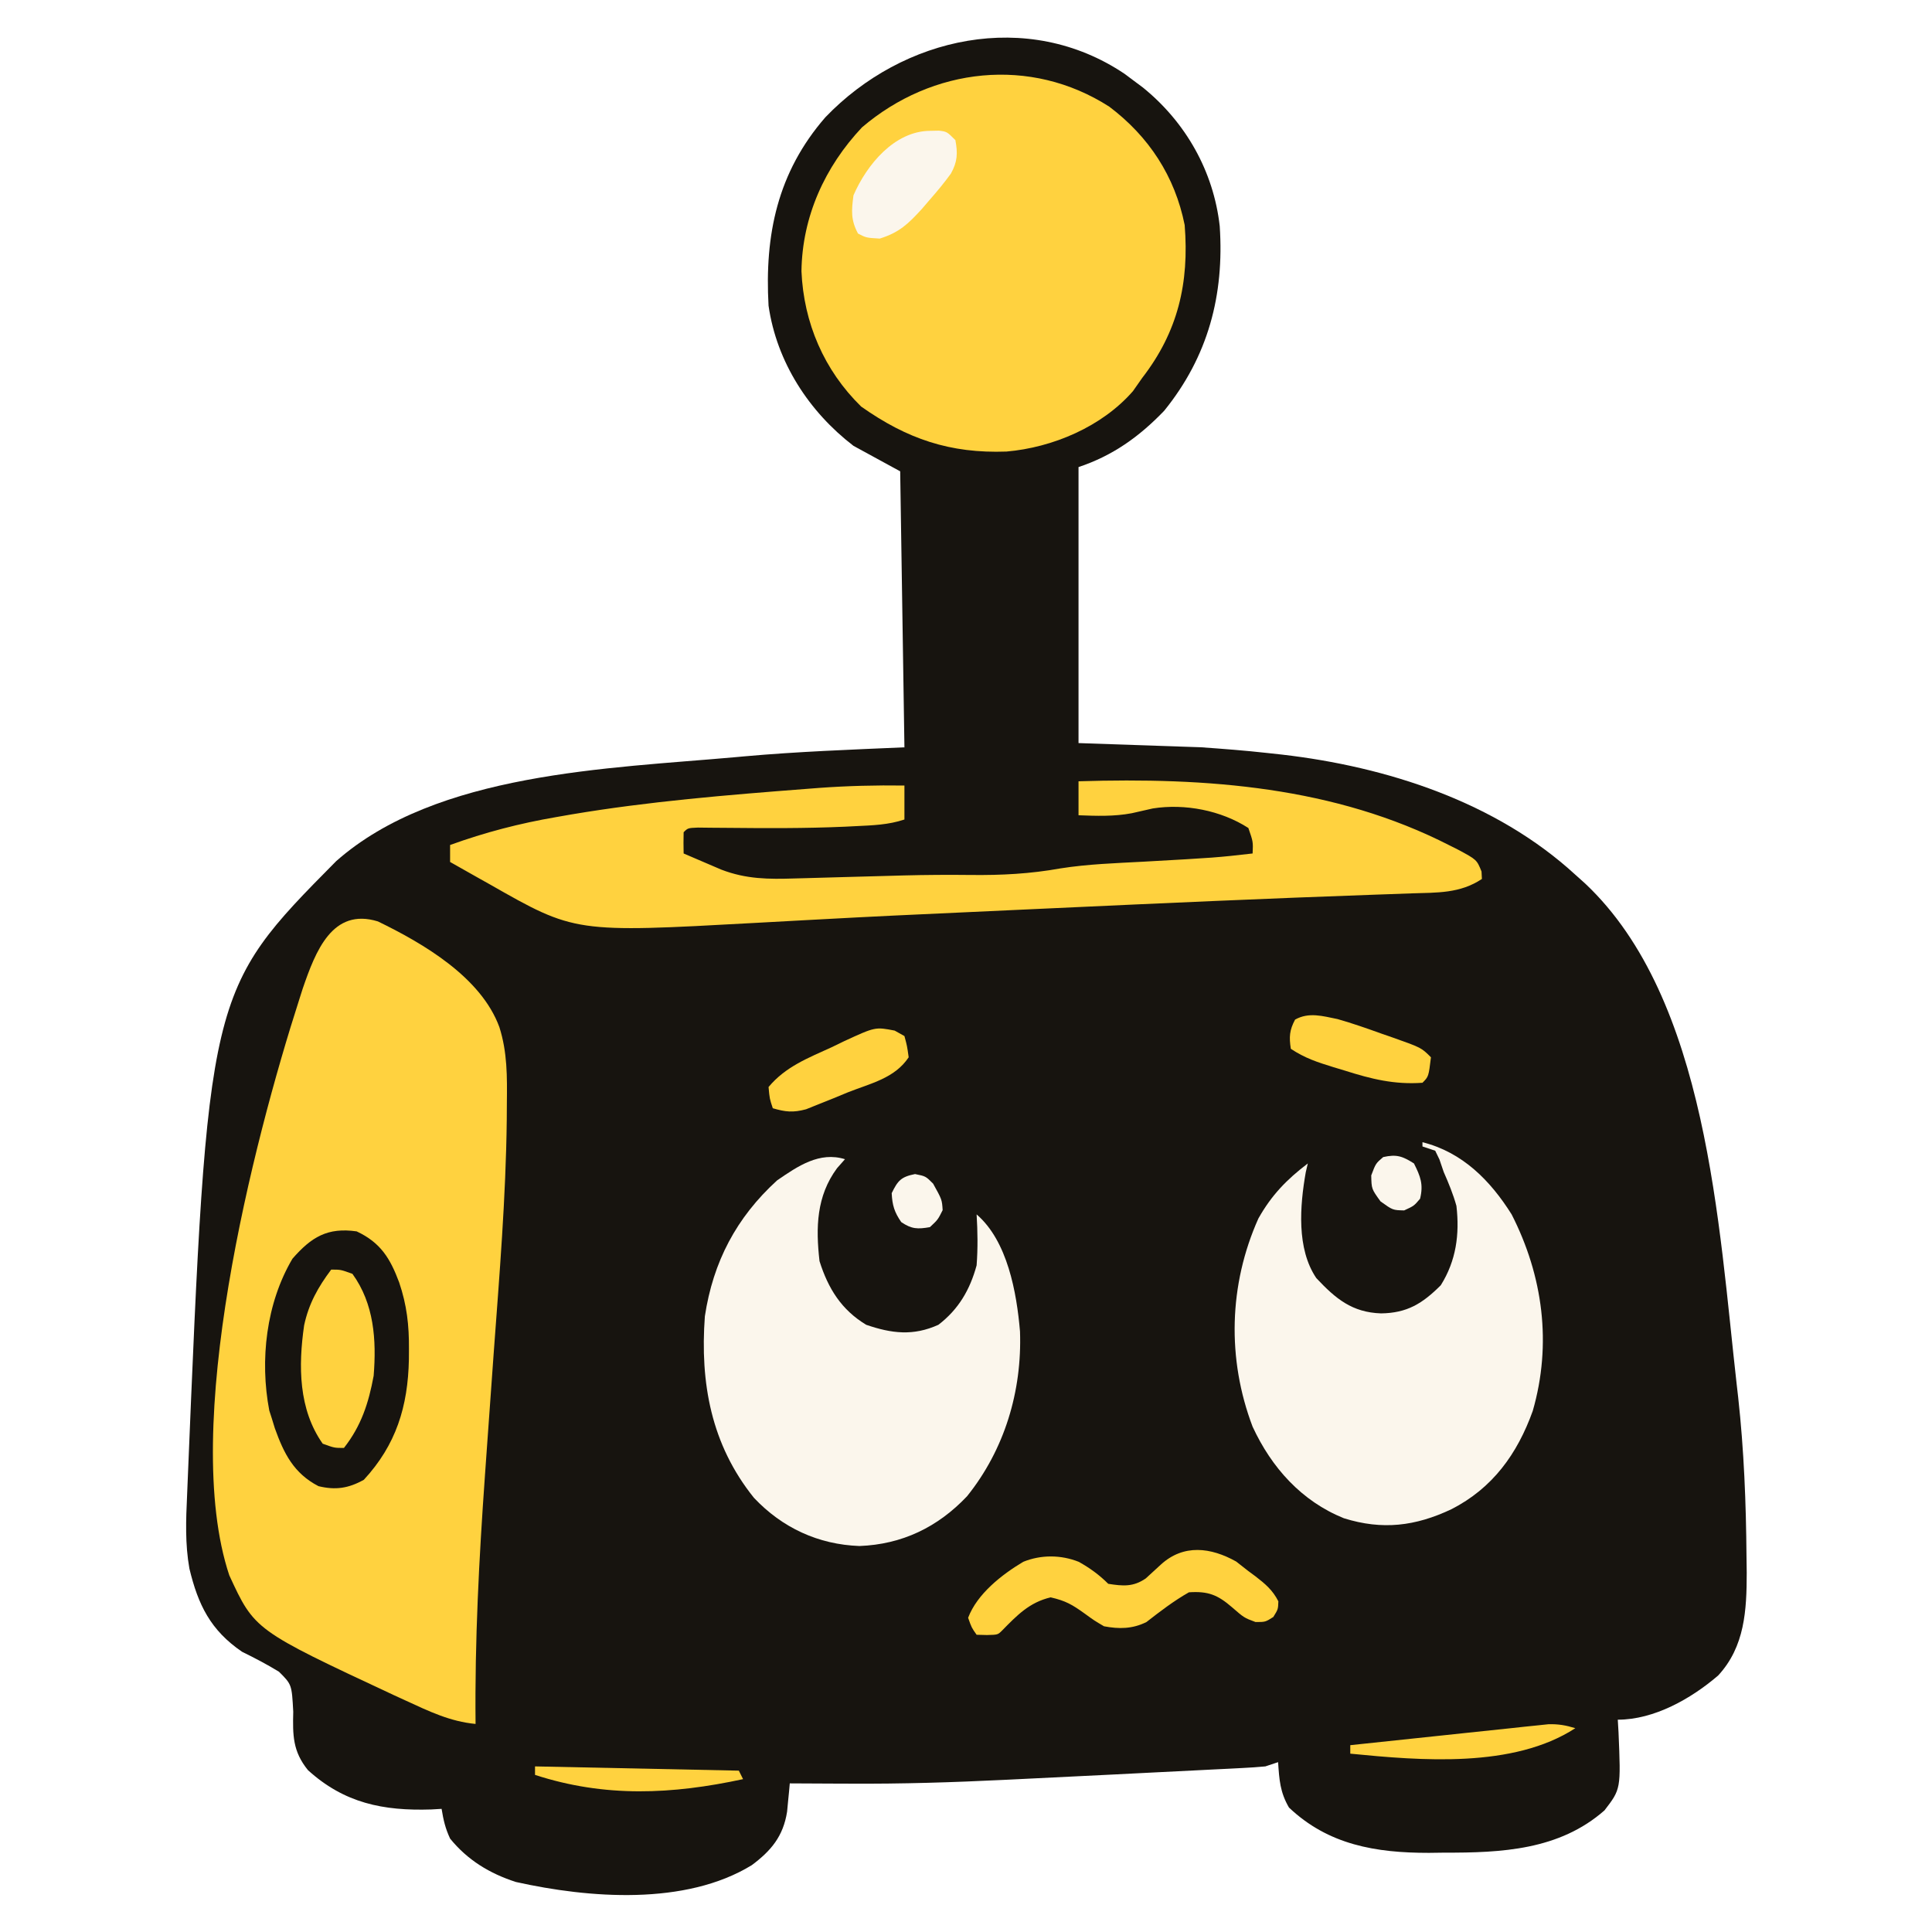
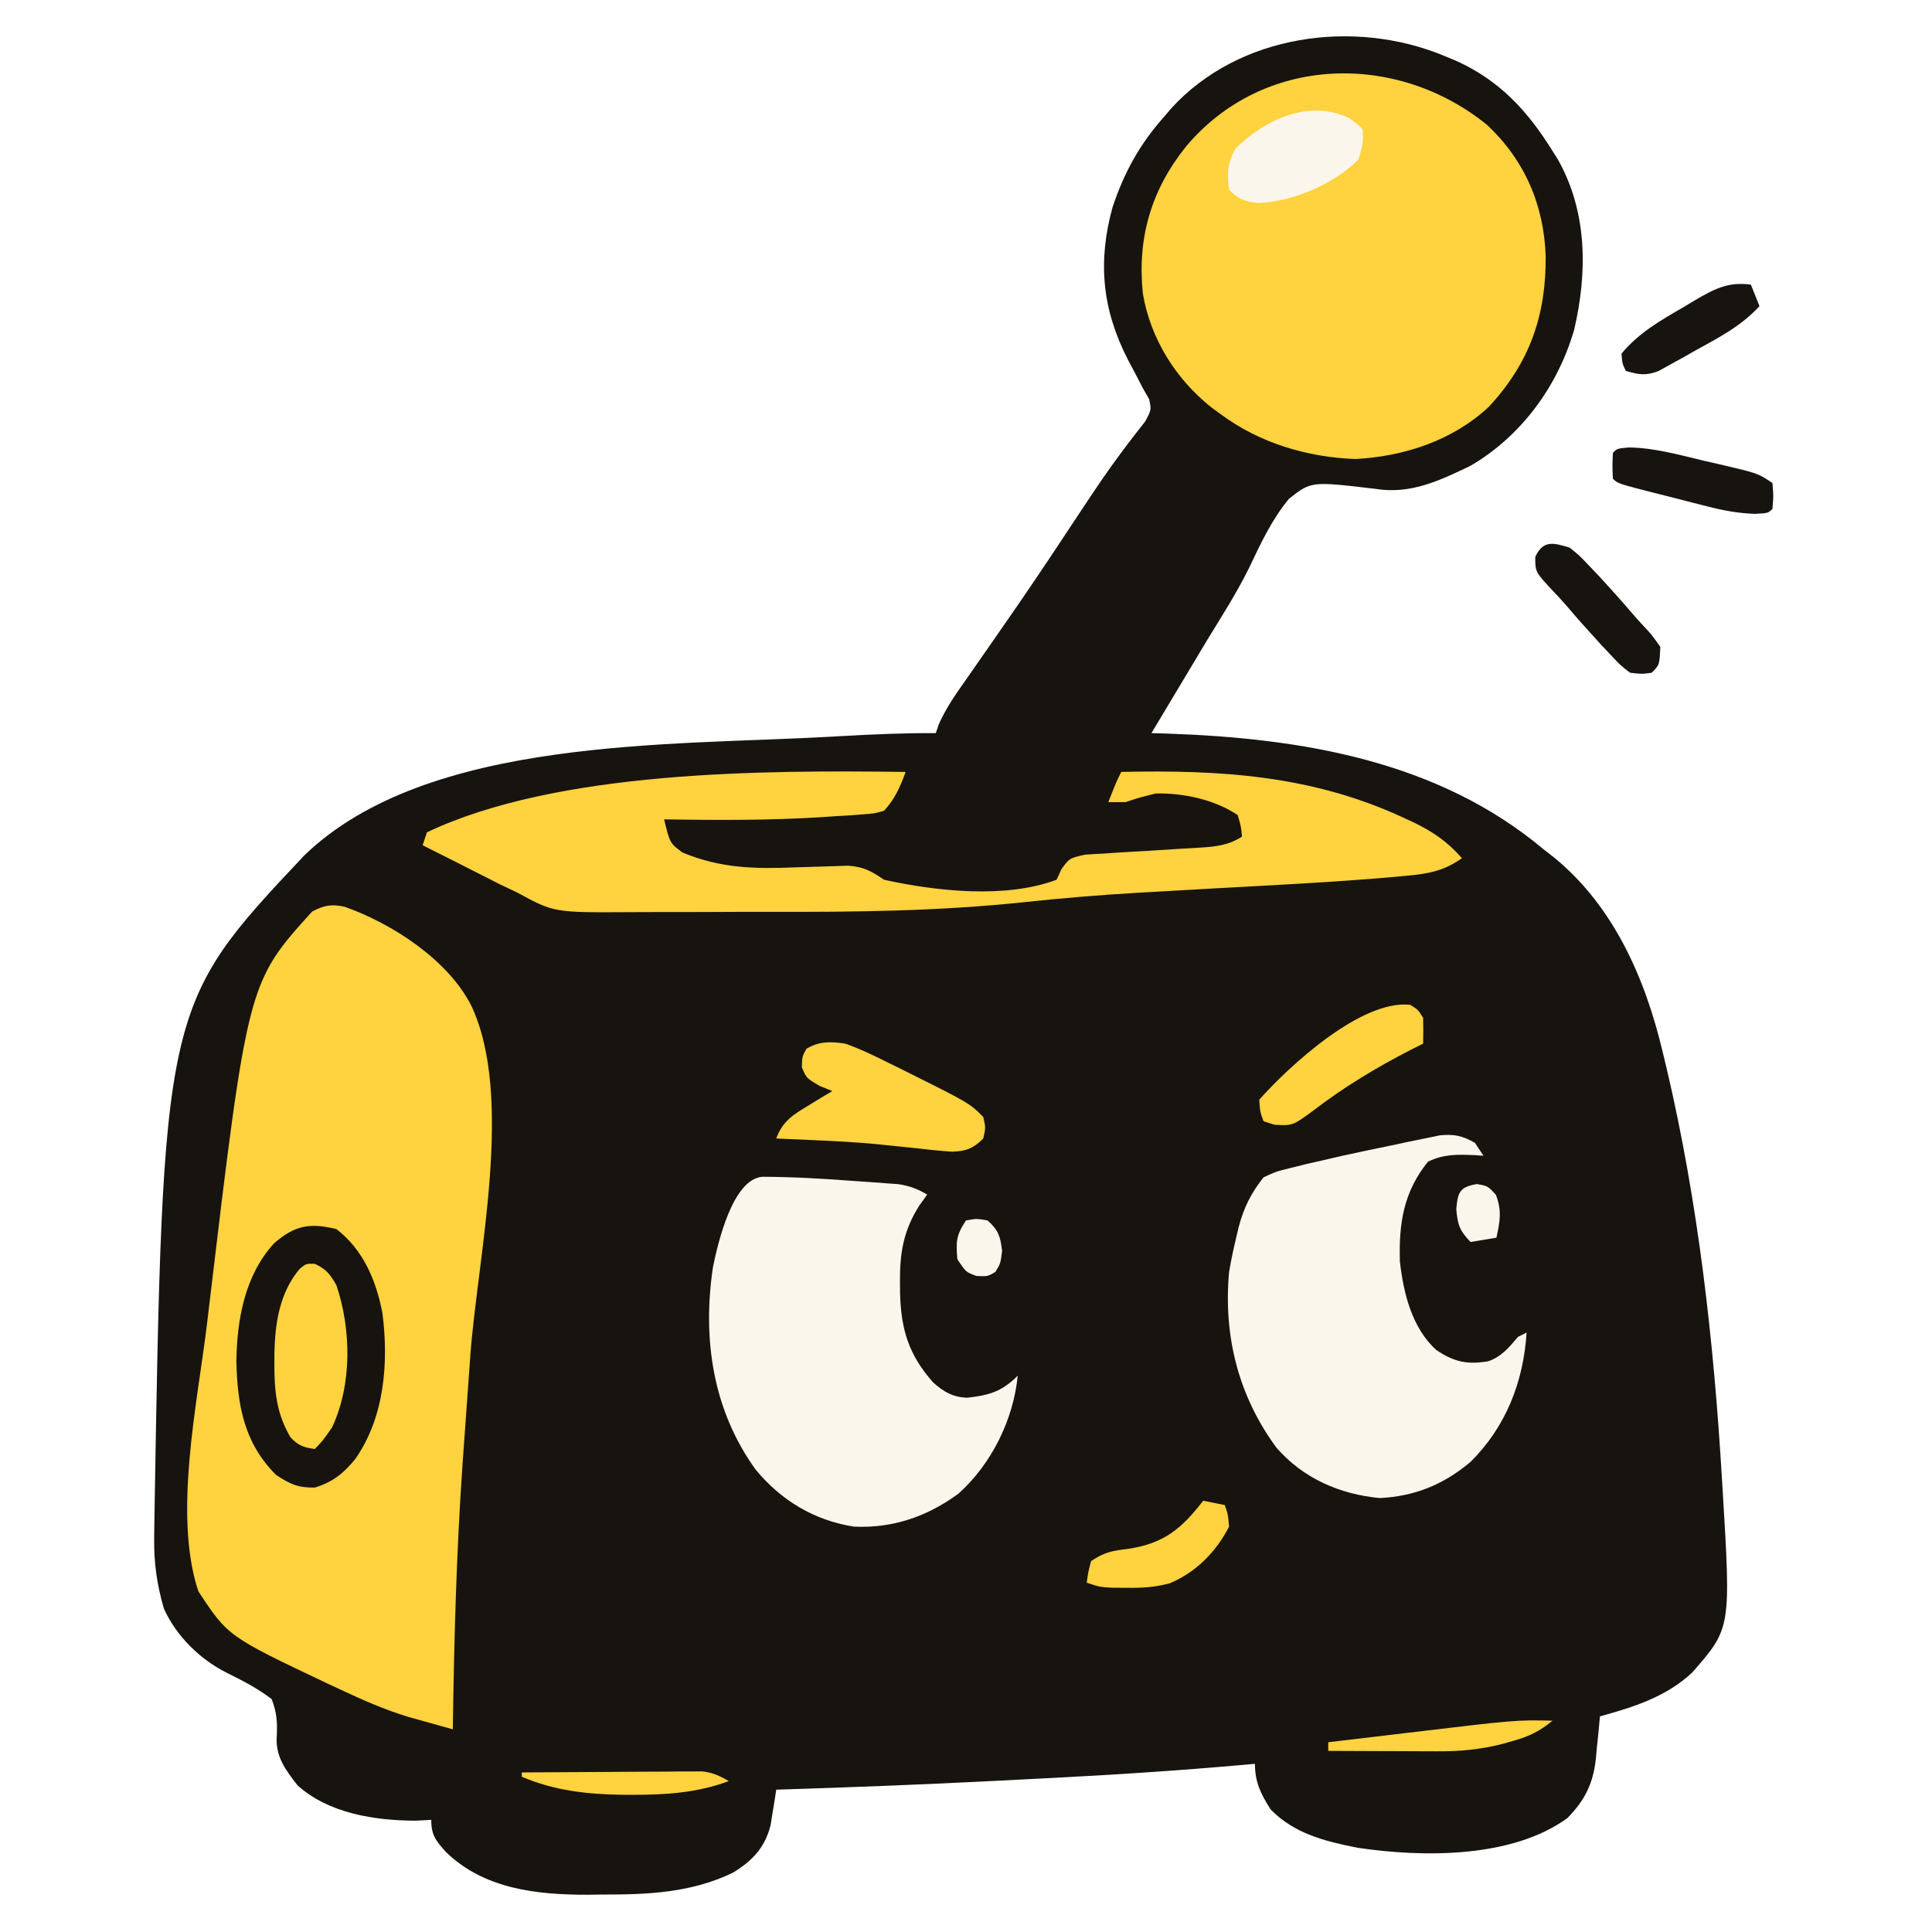
- <svg xmlns="http://www.w3.org/2000/svg" viewBox="102 -2 455 455">
-   <path d="M0 0 C0.715 0.535 1.431 1.07 2.168 1.621 C2.873 2.146 3.578 2.67 4.305 3.211 C14.397 11.381 20.961 22.922 22.422 35.877 C23.511 52.108 19.699 66.592 9.324 79.379 C3.442 85.496 -2.794 89.942 -10.832 92.621 C-10.832 114.071 -10.832 135.521 -10.832 157.621 C-1.262 157.951 8.308 158.281 18.168 158.621 C23.287 158.987 28.329 159.367 33.418 159.934 C34.017 159.999 34.017 159.999 37.049 160.329 C61.786 163.187 87.486 171.465 106.168 188.621 C106.945 189.318 107.723 190.016 108.523 190.734 C137.335 217.905 139.925 271.375 144.168 308.621 C144.287 309.656 144.405 310.691 144.527 311.757 C145.892 324.175 146.378 336.574 146.48 349.059 C146.498 350.369 146.516 351.679 146.534 353.029 C146.527 361.84 146.095 370.414 139.805 377.215 C133.442 382.681 124.736 387.621 116.168 387.621 C116.226 388.611 116.284 389.601 116.344 390.621 C116.904 403.951 116.904 403.951 113.039 408.977 C102.38 418.345 88.759 418.97 75.293 418.934 C74.103 418.95 72.913 418.966 71.688 418.982 C59.196 418.989 48.011 417.113 38.73 408.309 C36.619 404.677 36.451 401.797 36.168 397.621 C35.178 397.951 34.188 398.281 33.168 398.621 C31.405 398.788 29.637 398.905 27.868 398.994 C26.781 399.051 25.695 399.108 24.575 399.166 C23.394 399.223 22.213 399.281 20.996 399.34 C19.768 399.403 18.539 399.465 17.273 399.53 C13.988 399.697 10.702 399.861 7.416 400.022 C4.164 400.183 0.912 400.35 -2.34 400.516 C-9.837 400.896 -17.334 401.26 -24.832 401.621 C-25.376 401.648 -25.376 401.648 -28.127 401.783 C-40.351 402.379 -52.531 402.763 -64.77 402.684 C-66.158 402.679 -67.547 402.674 -68.936 402.67 C-72.234 402.658 -75.533 402.642 -78.832 402.621 C-78.887 403.228 -78.942 403.835 -78.998 404.46 C-79.038 404.861 -79.038 404.861 -79.238 406.891 C-79.276 407.287 -79.276 407.287 -79.467 409.292 C-80.375 415.082 -83.234 418.484 -87.77 421.871 C-103.395 431.461 -126.113 429.673 -143.344 425.84 C-149.507 423.846 -154.718 420.693 -158.832 415.621 C-159.958 413.199 -160.397 411.286 -160.832 408.621 C-161.631 408.668 -162.43 408.714 -163.254 408.762 C-174.59 409.134 -183.765 407.269 -192.309 399.5 C-195.896 395.076 -195.909 391.284 -195.77 385.746 C-196.118 379.334 -196.118 379.334 -199.129 376.328 C-201.968 374.59 -204.846 373.089 -207.832 371.621 C-215.256 366.551 -218.183 360.552 -220.228 352.027 C-221.255 346.236 -221.044 340.601 -220.77 334.746 C-220.743 334.091 -220.716 333.436 -220.689 332.761 C-215.879 215.972 -215.879 215.972 -185.668 185.434 C-161.981 164.52 -121.507 163.624 -91.582 160.934 C-91.247 160.903 -91.247 160.903 -89.553 160.749 C-76.983 159.624 -64.459 159.17 -51.832 158.621 C-52.162 137.171 -52.492 115.721 -52.832 93.621 C-56.462 91.641 -60.092 89.661 -63.832 87.621 C-74.308 79.574 -81.907 67.919 -83.832 54.621 C-84.772 37.957 -81.749 23.232 -70.457 10.246 C-52.202 -8.801 -22.826 -15.332 0 0 Z " fill="#17140F" transform="translate(366.832,15.37891)" />
-   <path d="M0 0 C10.708 5.196 24.293 13.139 28.606 24.893 C30.494 30.831 30.444 36.596 30.371 42.781 C30.363 44.067 30.355 45.352 30.346 46.676 C30.139 65.005 28.62 83.298 27.277 101.571 C26.709 109.33 26.16 117.09 25.609 124.849 C25.477 126.712 25.345 128.575 25.212 130.438 C23.822 149.973 22.796 169.41 23 189 C17.03 188.436 12.066 186.041 6.688 183.562 C5.719 183.118 4.75 182.674 3.751 182.216 C-29.05 166.892 -29.05 166.892 -35 154 C-46.612 119.164 -29.341 51.988 -18.5 18.312 C-18.24 17.493 -17.98 16.674 -17.711 15.83 C-14.685 7.028 -10.737 -3.305 0 0 Z " fill="#FFD23F" transform="translate(191,215)" />
-   <path d="M0 0 C9.317 7.025 15.46 16.403 17.75 27.875 C18.837 41.539 16.17 52.995 7.75 63.875 C7.028 64.906 6.306 65.938 5.562 67 C-1.748 75.381 -13.339 80.276 -24.215 81.219 C-37.502 81.704 -47.633 78.252 -58.438 70.625 C-67.181 62.076 -71.978 50.907 -72.5 38.75 C-72.326 25.866 -66.988 14.164 -58.25 4.875 C-41.673 -9.278 -18.558 -11.912 0 0 Z " fill="#FFD23F" transform="translate(363.25,23.125)" />
-   <path d="M0 0 C-0.619 0.701 -1.238 1.402 -1.875 2.125 C-6.736 8.701 -6.899 16.105 -6 24 C-3.959 30.481 -0.831 35.48 5 39 C11.006 41.058 16.067 41.676 22 39 C26.763 35.344 29.438 30.737 31 25 C31.305 20.973 31.245 17.029 31 13 C38.282 19.263 40.44 31.409 41.219 40.574 C41.711 54.637 37.593 68.363 28.75 79.375 C21.835 86.686 13.421 90.72 3.414 91.098 C-6.282 90.75 -14.781 86.807 -21.438 79.75 C-31.523 67.216 -34.15 52.718 -33 37 C-31.063 24.179 -25.595 13.757 -16 5 C-11.091 1.624 -6.005 -1.864 0 0 Z " fill="#FBF6EC" transform="translate(301,271)" />
-   <path d="M0 0 C30.172 -0.938 60.324 1.24 87.438 15.125 C88.083 15.449 88.728 15.774 89.394 16.108 C93.784 18.468 93.784 18.468 94.91 21.242 C94.94 21.822 94.969 22.402 95 23 C89.841 26.439 84.466 26.202 78.414 26.395 C76.558 26.462 74.702 26.529 72.846 26.596 C71.841 26.631 70.836 26.665 69.8 26.701 C44.702 27.58 19.615 28.713 -5.471 29.869 C-8.266 29.998 -11.06 30.126 -13.854 30.254 C-46.084 31.728 -46.084 31.728 -61.571 32.557 C-62.429 32.603 -63.286 32.649 -64.17 32.696 C-68.207 32.913 -72.245 33.132 -76.283 33.358 C-118.621 35.687 -118.621 35.687 -138.688 24.25 C-139.592 23.743 -140.496 23.237 -141.428 22.715 C-143.623 21.484 -145.813 20.246 -148 19 C-148 17.68 -148 16.36 -148 15 C-139.774 12.025 -131.678 9.92 -123.062 8.438 C-121.857 8.227 -120.651 8.016 -119.408 7.8 C-101.185 4.732 -82.787 3.233 -64.375 1.812 C-63.291 1.728 -62.208 1.644 -61.092 1.558 C-54.382 1.074 -47.726 0.903 -41 1 C-41 3.64 -41 6.28 -41 9 C-44.797 10.266 -48.473 10.372 -52.438 10.562 C-53.292 10.606 -54.146 10.649 -55.027 10.693 C-64.338 11.107 -73.65 11.054 -82.969 10.963 C-84.127 10.955 -85.286 10.946 -86.48 10.938 C-87.521 10.926 -88.561 10.914 -89.634 10.902 C-92 11 -92 11 -93 12 C-93.041 13.666 -93.043 15.334 -93 17 C-91.107 17.818 -89.21 18.629 -87.312 19.438 C-86.257 19.89 -85.201 20.342 -84.113 20.809 C-78.21 23.068 -73.004 23.076 -66.773 22.879 C-66.322 22.867 -66.322 22.867 -64.039 22.807 C-61.151 22.731 -58.263 22.647 -55.375 22.562 C-51.612 22.456 -47.849 22.354 -44.086 22.254 C-43.621 22.241 -43.621 22.241 -41.267 22.175 C-35.952 22.037 -30.652 22.002 -25.336 22.063 C-18.117 22.143 -11.372 21.794 -4.24 20.512 C2.183 19.497 8.7 19.286 15.188 18.938 C32.472 17.971 32.472 17.971 41 17 C41.125 14.25 41.125 14.25 40 11 C33.573 6.849 25.027 5.207 17.5 6.395 C15.843 6.754 14.189 7.129 12.539 7.52 C8.369 8.309 4.226 8.162 0 8 C0 5.36 0 2.72 0 0 Z " fill="#FFD23F" transform="translate(356,182)" />
-   <path d="M0 0 C9.391 2.348 15.97 8.989 21 17 C28.392 31.491 30.523 47.499 25.973 63.289 C22.329 73.443 16.498 81.489 6.812 86.438 C-1.671 90.434 -9.41 91.399 -18.5 88.562 C-28.476 84.541 -35.536 76.637 -40 67 C-46.062 51.057 -45.616 33.542 -38.645 17.973 C-35.574 12.499 -31.98 8.785 -27 5 C-27.08 5.342 -27.08 5.342 -27.484 7.074 C-28.869 14.934 -29.689 25.09 -25 32 C-20.455 36.848 -16.576 40.086 -9.75 40.312 C-3.643 40.233 -0.024 38.024 4.312 33.688 C7.943 27.906 8.771 21.688 8 15 C7.226 12.217 6.162 9.64 5 7 C4.835 6.515 4.835 6.515 4 4.062 C3.835 3.722 3.835 3.722 3 2 C2.01 1.67 1.02 1.34 0 1 C0 0.67 0 0.34 0 0 Z " fill="#FBF6EC" transform="translate(437,267)" />
-   <path d="M0 0 C5.658 2.663 7.885 6.358 10 12 C11.827 17.388 12.354 22.126 12.312 27.75 C12.31 28.146 12.31 28.146 12.298 30.148 C12.077 41.232 9.289 50.282 1.688 58.5 C-1.949 60.53 -5.001 60.973 -9 60 C-14.805 56.992 -17.137 52.331 -19.273 46.367 C-19.513 45.586 -19.753 44.805 -20 44 C-20.192 43.403 -20.384 42.806 -20.582 42.191 C-22.847 30.316 -21.316 16.894 -15.125 6.438 C-10.666 1.323 -6.87 -0.981 0 0 Z " fill="#17140F" transform="translate(186,288)" />
-   <path d="M0 0 C0.949 0.743 1.897 1.485 2.875 2.25 C3.15 2.454 3.15 2.454 4.543 3.484 C6.835 5.249 8.633 6.765 9.938 9.375 C9.875 11.25 9.875 11.25 8.75 13.062 C6.875 14.25 6.875 14.25 4.562 14.25 C1.875 13.25 1.875 13.25 -1 10.75 C-4.34 7.868 -6.58 6.947 -11.125 7.25 C-14.706 9.285 -17.881 11.724 -21.125 14.25 C-24.406 15.891 -27.593 15.921 -31.125 15.25 C-33.406 13.91 -33.406 13.91 -35.688 12.25 C-38.592 10.166 -40.126 9.25 -43.688 8.438 C-48.702 9.623 -51.577 12.641 -55.125 16.25 C-56.125 17.25 -56.125 17.25 -58.688 17.312 C-59.492 17.292 -60.296 17.271 -61.125 17.25 C-62.312 15.562 -62.312 15.562 -63.125 13.25 C-60.994 7.617 -55.22 3.096 -50.141 0.066 C-45.949 -1.632 -41.252 -1.601 -37.055 0.078 C-34.44 1.544 -32.245 3.13 -30.125 5.25 C-26.686 5.789 -24.235 6.018 -21.285 3.977 C-20.091 2.905 -18.909 1.82 -17.738 0.723 C-12.377 -4.171 -5.95 -3.332 0 0 Z " fill="#FFD23F" transform="translate(393.125,365.75)" />
-   <path d="M0 0 C2.25 0 2.25 0 5 1 C10.11 8.043 10.676 16.582 10 25 C8.807 31.467 7.07 36.808 3 42 C0.75 42 0.75 42 -2 41 C-7.712 32.909 -7.757 22.679 -6.375 13.125 C-5.292 8.047 -3.098 4.127 0 0 Z " fill="#FFD23F" transform="translate(180,297)" />
-   <path d="M0 0 C0.351 -0.007 0.351 -0.007 2.125 -0.043 C4 0.188 4 0.188 6 2.188 C6.585 5.26 6.487 7.322 4.938 10.078 C3.388 12.217 1.742 14.202 0 16.188 C-0.638 16.931 -1.276 17.675 -1.934 18.441 C-5.147 21.943 -7.206 23.94 -11.812 25.375 C-15 25.188 -15 25.188 -16.938 24.188 C-18.655 20.954 -18.475 18.809 -18 15.188 C-14.859 7.956 -8.358 0.077 0 0 Z " fill="#FBF6EC" transform="translate(321,28.8125)" />
-   <path d="M0 0 C0.38 0.213 0.38 0.213 2.305 1.289 C2.93 3.602 2.93 3.602 3.305 6.289 C0.002 11.244 -5.602 12.4 -11.008 14.539 C-12.149 15.011 -13.291 15.483 -14.467 15.969 C-15.57 16.41 -16.672 16.85 -17.809 17.305 C-18.817 17.71 -19.825 18.115 -20.865 18.532 C-23.928 19.351 -25.684 19.17 -28.695 18.289 C-29.445 16.039 -29.445 16.039 -29.695 13.289 C-25.69 8.484 -20.391 6.463 -14.82 3.914 C-14.33 3.676 -14.33 3.676 -11.848 2.473 C-4.566 -0.878 -4.566 -0.878 0 0 Z " fill="#FFD23F" transform="translate(312.6953,240.7109)" />
-   <path d="M0 0 C3.513 1.001 6.939 2.199 10.375 3.438 C11.276 3.75 12.177 4.063 13.105 4.385 C19.736 6.736 19.736 6.736 22 9 C21.444 13.556 21.444 13.556 20 15 C13.374 15.469 7.976 14.12 1.688 12.125 C0.795 11.856 -0.098 11.586 -1.018 11.309 C-4.766 10.152 -7.709 9.194 -11 7 C-11.429 4.211 -11.332 2.623 -10 0.125 C-6.763 -1.696 -3.497 -0.705 0 0 Z " fill="#FFD23F" transform="translate(417,238)" />
-   <path d="M0 0 C-14.602 9.488 -36.371 7.638 -53 6 C-53 5.34 -53 4.68 -53 4 C-46.096 3.26 -39.191 2.531 -32.285 1.809 C-29.935 1.562 -27.586 1.313 -25.237 1.061 C-21.862 0.699 -18.486 0.347 -15.109 -0.004 C-14.584 -0.061 -14.584 -0.061 -11.924 -0.351 C-10.943 -0.451 -9.963 -0.551 -8.952 -0.655 C-8.521 -0.7 -8.521 -0.7 -6.341 -0.93 C-4.01 -1 -2.219 -0.685 0 0 Z " fill="#FFD23F" transform="translate(473,405)" />
-   <path d="M0 0 C15.84 0.33 31.68 0.66 48 1 C48.165 1.33 48.165 1.33 49 3 C32.303 6.601 16.522 7.379 0 2 C0 1.34 0 0.68 0 0 Z " fill="#FFD23F" transform="translate(228,414)" />
-   <path d="M0 0 C1.541 3.083 2.261 4.927 1.438 8.312 C0 10 0 10 -2.312 11.062 C-5 11 -5 11 -7.875 8.938 C-10 6 -10 6 -10.062 2.812 C-9 0 -9 0 -7.25 -1.5 C-4.088 -2.203 -2.73 -1.724 0 0 Z " fill="#FBF6EC" transform="translate(435,272)" />
-   <path d="M0 0 C2.5 0.5 2.5 0.5 4.25 2.25 C6.345 6.021 6.345 6.021 6.5 8.5 C5.375 10.75 5.375 10.75 3.5 12.5 C0.612 13.005 -0.808 12.97 -3.25 11.312 C-4.869 8.965 -5.361 7.353 -5.5 4.5 C-4.048 1.515 -3.281 0.656 0 0 Z " fill="#FBF6EC" transform="translate(317.5,274.5)" />
+ <svg xmlns="http://www.w3.org/2000/svg" viewBox="108 36 448 448">
+   <path d="M0 0 C0.902 0.374 1.805 0.748 2.734 1.133 C12.834 5.754 19.185 12.67 25 22 C25.402 22.636 25.804 23.271 26.219 23.926 C33.131 36.153 33.113 50.189 30.031 63.441 C26.25 76.49 17.833 88.073 6 95 C-1.252 98.484 -7.93 101.681 -16.062 100.359 C-30.939 98.591 -30.939 98.591 -36.102 102.654 C-40.115 107.495 -42.728 113.147 -45.411 118.799 C-48.227 124.471 -51.624 129.796 -54.938 135.188 C-56.158 137.221 -57.376 139.256 -58.59 141.293 C-61.72 146.533 -64.858 151.768 -68 157 C-66.728 157.037 -65.455 157.075 -64.145 157.113 C-33.142 158.196 -1.535 163.386 23 184 C23.771 184.599 24.542 185.199 25.336 185.816 C39.219 197.164 46.518 213.918 50.562 231 C50.854 232.208 51.146 233.416 51.447 234.66 C58.836 266.043 62.416 298.107 64.312 330.25 C64.358 330.982 64.403 331.713 64.45 332.467 C66.392 364.542 66.392 364.542 57.43 374.797 C51.377 380.484 43.853 382.827 36 385 C35.951 385.543 35.951 385.543 35.703 388.289 C35.553 389.734 35.402 391.18 35.25 392.625 C35.188 393.338 35.126 394.051 35.062 394.785 C34.43 400.534 32.578 404.356 28.465 408.574 C15.628 417.931 -5.046 417.725 -20.203 415.469 C-27.754 413.965 -34.86 412.222 -40.375 406.562 C-42.645 402.983 -44 400.269 -44 396 C-44.577 396.052 -45.154 396.105 -45.748 396.159 C-61.484 397.571 -77.219 398.589 -92.998 399.378 C-96.667 399.561 -100.337 399.752 -104.006 399.943 C-120.999 400.817 -137.993 401.466 -155 402 C-155.115 402.748 -155.229 403.497 -155.347 404.268 C-155.51 405.253 -155.672 406.239 -155.84 407.254 C-155.996 408.229 -156.152 409.204 -156.312 410.209 C-157.593 415.406 -160.541 418.505 -165.043 421.242 C-174.665 425.909 -184.793 426.342 -195.312 426.312 C-196.446 426.329 -197.58 426.345 -198.748 426.361 C-210.579 426.368 -222.777 425.029 -231.594 416.449 C-233.922 413.843 -235 412.569 -235 409 C-235.598 409.031 -235.598 409.031 -238.625 409.188 C-248.093 409.158 -258.747 407.522 -266 401 C-268.801 397.41 -271.166 394.288 -270.824 389.582 C-270.662 386.293 -270.819 384.094 -272 381 C-275.3 378.474 -278.692 376.744 -282.398 374.906 C-288.625 371.785 -294.123 366.392 -297 360 C-298.594 354.498 -299.324 349.493 -299.25 343.75 C-299.246 343.343 -299.246 343.343 -299.227 341.286 C-297.218 220.184 -297.218 220.184 -264.441 185.355 C-235.808 157.73 -179.42 159.956 -142 157.812 C-141.251 157.77 -140.503 157.727 -139.732 157.683 C-132.481 157.274 -125.263 156.957 -118 157 C-117.772 156.326 -117.544 155.652 -117.309 154.957 C-115.643 151.194 -113.429 148.041 -111.062 144.688 C-110.057 143.244 -109.052 141.8 -108.047 140.355 C-107.536 139.625 -107.025 138.895 -106.498 138.142 C-104.257 134.937 -102.032 131.721 -99.812 128.5 C-99.373 127.863 -98.934 127.226 -98.481 126.57 C-93.524 119.354 -88.695 112.053 -83.873 104.747 C-80.902 100.265 -77.922 95.821 -74.684 91.527 C-74.202 90.886 -73.721 90.245 -73.225 89.584 C-71.977 87.946 -70.704 86.326 -69.43 84.707 C-68 82 -68 82 -68.539 79.555 C-68.78 79.133 -68.78 79.133 -70 77 C-70.273 76.472 -70.273 76.472 -71.656 73.801 C-72.265 72.65 -72.873 71.499 -73.5 70.312 C-79.459 58.662 -80.484 47.576 -77 35 C-74.282 26.879 -70.693 20.385 -65 14 C-64.739 13.693 -64.739 13.693 -63.418 12.137 C-47.705 -5.105 -20.931 -8.75 0 0 Z " fill="#17140F" transform="translate(443,49)" />
+   <path d="M0 0 C11.022 3.895 23.908 12.27 29.328 22.859 C39.408 44.093 30.82 81.168 29.141 104.047 C28.578 111.73 28.024 119.413 27.488 127.098 C27.423 128.033 27.357 128.969 27.29 129.933 C25.894 150.185 25.367 170.44 25.078 190.734 C22.871 190.124 20.666 189.508 18.461 188.889 C17.233 188.547 16.004 188.204 14.739 187.852 C9.303 186.193 4.216 183.958 -0.922 181.547 C-1.955 181.066 -2.988 180.584 -4.052 180.089 C-27.053 169.168 -27.053 169.168 -33.922 158.734 C-39.84 140.979 -34.098 114.871 -31.922 96.734 C-31.835 95.999 -31.747 95.265 -31.658 94.507 C-22.501 17.638 -22.501 17.638 -7.547 1.109 C-4.761 -0.35 -3.084 -0.67 0 0 Z " fill="#FFD23F" transform="translate(187.9219,246.2656)" />
+   <path d="M0 0 C8.723 8.174 13.183 18.568 13.592 30.431 C13.701 44.147 9.896 55.146 0.422 65.348 C-7.895 73.161 -19.274 76.904 -30.578 77.473 C-41.765 77.058 -52.851 73.732 -61.828 67.035 C-62.533 66.522 -63.238 66.009 -63.965 65.48 C-72.211 58.915 -78.109 49.474 -79.828 39.035 C-81.126 26.189 -77.9 15.11 -69.828 5.035 C-51.958 -16.304 -20.96 -17.021 0 0 Z " fill="#FFD23F" transform="translate(452.8281,64.96484)" />
+   <path d="M0 0 C7.213 0.034 14.369 0.458 21.56 1.003 C22.722 1.082 23.883 1.161 25.08 1.242 C26.195 1.325 27.31 1.409 28.458 1.496 C29.463 1.569 30.468 1.642 31.503 1.718 C34.131 2.12 35.906 2.795 38.185 4.128 C37.566 4.995 36.948 5.861 36.31 6.753 C32.666 12.541 31.82 17.678 31.873 24.441 C31.878 25.194 31.884 25.948 31.89 26.724 C32.077 35.304 33.834 41.229 39.587 47.718 C42.044 49.887 44.061 51.068 47.369 51.246 C52.447 50.7 55.434 49.88 59.185 46.128 C58.153 56.382 53.127 66.58 45.408 73.511 C38.142 78.798 30.199 81.56 21.185 81.128 C11.973 79.674 4.358 75.092 -1.565 67.941 C-11.545 54.163 -13.97 37.592 -11.494 20.976 C-10.392 15.556 -6.961 0.492 0 0 Z " fill="#FBF6EC" transform="translate(284.8149,308.8716)" />
+   <path d="M0 0 C-1.25 3.461 -2.497 6.278 -5 9 C-7.223 9.638 -7.223 9.638 -9.848 9.828 C-10.341 9.867 -10.341 9.867 -12.836 10.063 C-13.369 10.094 -13.369 10.094 -16.062 10.25 C-17.156 10.326 -18.25 10.402 -19.377 10.48 C-31.576 11.245 -43.783 11.195 -56 11 C-54.672 16.498 -54.672 16.498 -51.758 18.675 C-42.908 22.37 -34.938 22.509 -25.562 22.125 C-23.412 22.049 -21.262 21.981 -19.111 21.932 C-17.178 21.885 -15.246 21.813 -13.315 21.739 C-9.662 22.027 -7.988 22.971 -5 25 C7.092 27.666 23.197 29.44 35 25 C35.19 24.589 35.19 24.589 36.152 22.509 C38 20 38 20 41.582 19.189 C43.062 19.077 44.544 18.991 46.027 18.926 C46.813 18.871 47.598 18.816 48.407 18.76 C50.916 18.588 53.426 18.449 55.938 18.312 C58.445 18.16 60.951 18.001 63.457 17.833 C65.016 17.73 66.575 17.637 68.135 17.556 C71.852 17.327 74.826 17.04 78 15 C77.781 12.641 77.781 12.641 77 10 C71.678 6.41 64.381 4.846 58 5 C54.188 5.938 54.188 5.938 51 7 C49.68 7 48.36 7 47 7 C48.875 2.25 48.875 2.25 50 0 C72.856 -0.514 94.059 0.773 115.062 10.438 C115.873 10.809 116.683 11.18 117.519 11.563 C122.208 13.82 125.563 16.079 129 20 C124.872 22.94 121.136 23.648 116.199 24.066 C115.388 24.143 114.576 24.22 113.74 24.299 C99.42 25.582 85.039 26.255 70.685 27.056 C65.754 27.332 60.824 27.614 55.895 27.902 C55.542 27.923 55.542 27.923 53.757 28.026 C44.984 28.538 36.268 29.25 27.529 30.192 C7.678 32.309 -12.085 32.496 -32.035 32.446 C-36.959 32.434 -41.883 32.455 -46.807 32.484 C-50.657 32.502 -54.507 32.502 -58.357 32.496 C-60.175 32.496 -61.992 32.502 -63.809 32.515 C-81.515 32.62 -81.515 32.62 -90 28 C-91.42 27.319 -92.842 26.64 -94.266 25.965 C-95.596 25.293 -96.924 24.618 -98.25 23.938 C-98.918 23.599 -99.585 23.261 -100.273 22.912 C-101.572 22.254 -102.869 21.594 -104.166 20.933 C-106.77 19.608 -109.385 18.304 -112 17 C-111.835 16.505 -111.835 16.505 -111 14 C-80.736 -0.341 -32.997 -0.425 0 0 Z " fill="#FFD23F" transform="translate(318,215)" />
+   <path d="M0 0 C0.66 0.99 1.32 1.98 2 3 C1.336 2.954 0.672 2.907 -0.012 2.859 C-4.099 2.692 -7.142 2.59 -10.875 4.375 C-16.506 11.331 -17.659 18.654 -17.391 27.457 C-16.583 34.778 -14.615 42.88 -9 48 C-4.846 50.832 -1.745 51.472 3.105 50.656 C6.196 49.586 7.926 47.44 10 45 C10.66 44.67 11.32 44.34 12 44 C11.264 55.414 7.21 65.861 -1.035 74.012 C-7.259 79.248 -13.914 81.971 -22.062 82.375 C-31.335 81.492 -39.765 77.836 -45.98 70.738 C-54.84 58.706 -58.327 44.835 -57 30 C-56.532 27.157 -55.926 24.363 -55.25 21.562 C-55.093 20.9 -54.936 20.238 -54.775 19.556 C-53.579 15.03 -51.909 11.657 -49 8 C-46.094 6.658 -46.094 6.658 -42.723 5.836 C-42.101 5.68 -42.101 5.68 -38.954 4.894 C-37.636 4.593 -36.318 4.295 -35 4 C-33.722 3.703 -32.445 3.405 -31.128 3.099 C-27.24 2.225 -23.343 1.417 -19.438 0.625 C-18.098 0.337 -16.759 0.05 -15.42 -0.238 C-14.146 -0.497 -12.871 -0.756 -11.559 -1.023 C-10.417 -1.26 -9.276 -1.496 -8.099 -1.74 C-4.682 -2.027 -2.97 -1.674 0 0 Z " fill="#FBF6EC" transform="translate(450,301)" />
+   <path d="M0 0 C6.248 4.795 9.242 11.949 10.684 19.531 C12.155 31.014 11.168 43.72 4.316 53.414 C1.553 56.743 -0.807 58.619 -4.938 59.938 C-8.877 60.018 -10.715 59.167 -14 57 C-21.39 49.61 -22.958 40.913 -23.188 30.688 C-23.054 20.945 -21.246 10.747 -14.445 3.297 C-9.605 -0.893 -6.159 -1.487 0 0 Z " fill="#17140F" transform="translate(186,321)" />
+   <path d="M0 0 C3.555 1.249 6.883 2.879 10.25 4.562 C11.176 5.018 12.103 5.473 13.057 5.942 C28.768 13.768 28.768 13.768 32 17 C32.574 19.512 32.574 19.512 32 22 C29.737 24.287 27.969 24.976 24.753 25.057 C21.966 24.877 19.211 24.581 16.438 24.25 C14.383 24.036 12.328 23.825 10.273 23.617 C9.234 23.51 8.195 23.403 7.124 23.292 C2.277 22.839 -2.575 22.593 -7.438 22.375 C-8.301 22.335 -9.165 22.296 -10.055 22.255 C-12.036 22.166 -14.018 22.082 -16 22 C-14.494 17.899 -12.038 16.465 -8.375 14.25 C-7.372 13.636 -6.369 13.023 -5.336 12.391 C-4.951 12.161 -4.951 12.161 -3 11 C-3.969 10.608 -4.939 10.216 -5.938 9.812 C-9 8 -9 8 -10.062 5.5 C-10 3 -10 3 -9 1.188 C-6.02 -0.582 -3.334 -0.507 0 0 Z " fill="#FFD23F" transform="translate(304,278)" />
+   <path d="M0 0 C2.664 1.249 3.522 2.385 5 4.938 C8.464 15.204 8.665 27.963 4 37.938 C1.812 41.062 1.812 41.062 0 42.938 C-2.606 42.578 -3.776 42.17 -5.625 40.25 C-8.895 34.75 -9.387 29.489 -9.375 23.25 C-9.375 22.854 -9.375 22.854 -9.372 20.849 C-9.23 13.781 -8.194 6.717 -3.488 1.148 C-2 -0.062 -2 -0.062 0 0 Z " fill="#FFD23F" transform="translate(181,329.0625)" />
+   <path d="M0 0 C2.062 1.562 2.062 1.562 3.062 2.562 C3.188 5.75 3.188 5.75 2.062 9.562 C-3.63 15.268 -13.153 19.332 -21.188 19.652 C-24.26 19.3 -25.73 18.77 -27.938 16.562 C-28.387 12.592 -28.402 10.33 -26.312 6.875 C-19.457 0.2 -9.269 -4.536 0 0 Z " fill="#FBF6EC" transform="translate(420.9375,63.4375)" />
+   <path d="M0 0 C1.812 1.125 1.812 1.125 3 3 C3.048 4.999 3.051 7.001 3 9 C2.103 9.45 1.206 9.9 0.281 10.363 C-7.819 14.515 -15.308 19.033 -22.543 24.581 C-27.263 28.041 -27.263 28.041 -31.465 27.809 C-32.301 27.542 -33.138 27.275 -34 27 C-34.812 24.812 -34.812 24.812 -35 22 C-28.03 14.166 -11.333 -1.248 0 0 Z " fill="#FFD23F" transform="translate(435,269)" />
+   <path d="M0 0 C5.964 0.088 11.744 1.748 17.516 3.117 C18.699 3.387 19.882 3.656 21.102 3.934 C29.876 5.982 29.876 5.982 33.266 8.242 C33.516 11.305 33.516 11.305 33.266 14.242 C32.266 15.242 32.266 15.242 29.126 15.398 C25.352 15.246 22.146 14.674 18.492 13.746 C17.874 13.59 17.874 13.59 14.746 12.803 C14.11 12.638 14.11 12.638 10.891 11.805 C9.582 11.475 8.274 11.146 6.965 10.818 C-2.589 8.387 -2.589 8.387 -3.734 7.242 C-3.859 4.242 -3.859 4.242 -3.734 1.242 C-2.734 0.242 -2.734 0.242 0 0 Z " fill="#17140F" transform="translate(485.7344,139.7578)" />
+   <path d="M0 0 C2.211 1.785 2.211 1.785 4.375 4.062 C5.151 4.875 5.927 5.687 6.727 6.523 C9.336 9.366 11.924 12.215 14.422 15.156 C15.443 16.35 16.494 17.519 17.578 18.656 C19 20.188 19 20.188 21 23 C20.814 27.186 20.814 27.186 19 29 C16.711 29.312 16.711 29.312 14 29 C11.789 27.312 11.789 27.312 9.625 25 C9.236 24.589 9.236 24.589 7.27 22.508 C2.002 16.687 2.002 16.687 -0.355 13.91 C-1.469 12.616 -2.62 11.354 -3.801 10.121 C-8 5.652 -8 5.652 -8 2.125 C-6.138 -1.832 -3.762 -1.16 0 0 Z " fill="#17140F" transform="translate(472,163)" />
+   <path d="M0 0 C0.825 0.165 0.825 0.165 5 1 C5.75 3.125 5.75 3.125 6 6 C3.012 11.851 -1.717 16.644 -7.809 19.16 C-11.236 20.062 -14.149 20.233 -17.688 20.188 C-18.805 20.181 -19.923 20.175 -21.074 20.168 C-24 20 -24 20 -27 19 C-26.688 16.625 -26.688 16.625 -26 14 C-22.741 11.827 -21.01 11.596 -17.188 11.125 C-8.984 9.84 -4.934 6.385 0 0 Z " fill="#FFD23F" transform="translate(387,384)" />
+   <path d="M0 0 C0.66 1.65 1.32 3.3 2 5 C-2.34 9.658 -7.4 12.283 -12.938 15.312 C-13.927 15.875 -14.916 16.438 -15.936 17.018 C-16.894 17.544 -17.852 18.071 -18.84 18.613 C-19.71 19.096 -20.58 19.578 -21.476 20.075 C-24.435 21.159 -26.02 20.888 -29 20 C-29.812 18.312 -29.812 18.312 -30 16 C-25.984 11.174 -20.954 8.296 -15.562 5.188 C-14.729 4.685 -13.896 4.183 -13.037 3.666 C-8.559 1.064 -5.348 -0.722 0 0 Z " fill="#17140F" transform="translate(514,102)" />
+   <path d="M0 0 C-2.879 2.38 -5.348 3.618 -8.938 4.625 C-9.772 4.865 -10.606 5.105 -11.465 5.352 C-16.618 6.67 -21.388 7.137 -26.707 7.098 C-27.07 7.097 -27.07 7.097 -28.905 7.093 C-31.208 7.088 -33.51 7.075 -35.812 7.062 C-37.38 7.057 -38.947 7.053 -40.514 7.049 C-44.342 7.038 -48.171 7.021 -52 7 C-52 6.34 -52 5.68 -52 5 C-47.36 4.447 -42.719 3.895 -38.078 3.346 C-36.504 3.159 -34.93 2.972 -33.356 2.784 C-8.433 -0.187 -8.433 -0.187 0 0 Z " fill="#FFD23F" transform="translate(468,435)" />
+   <path d="M0 0 C6.193 -0.049 12.386 -0.086 18.579 -0.11 C20.686 -0.12 22.793 -0.134 24.899 -0.151 C27.928 -0.175 30.956 -0.186 33.984 -0.195 C34.926 -0.206 35.868 -0.216 36.838 -0.227 C37.719 -0.227 38.6 -0.227 39.507 -0.227 C40.28 -0.231 41.052 -0.236 41.849 -0.241 C44.272 0.03 45.898 0.795 48 2 C40.726 4.728 33.436 5.196 25.75 5.188 C25.382 5.187 25.382 5.187 23.522 5.185 C15.357 5.094 7.556 4.235 0 1 C0 0.67 0 0.34 0 0 Z " fill="#FFD23F" transform="translate(229,447)" />
+   <path d="M0 0 C2.562 0.438 2.562 0.438 4.438 2.5 C5.853 6.195 5.386 8.618 4.562 12.438 C2.582 12.767 0.603 13.098 -1.438 13.438 C-3.96 10.81 -4.43 9.523 -4.75 5.812 C-4.384 1.863 -3.973 0.713 0 0 Z " fill="#FBF6EC" transform="translate(450.4375,310.5625)" />
+   <path d="M0 0 C2.438 -0.438 2.438 -0.438 5 0 C7.535 2.273 7.96 3.677 8.375 7.062 C8 10 8 10 6.812 11.938 C5 13 5 13 2.438 12.875 C0 12 0 12 -2 9 C-2.34 4.925 -2.313 3.47 0 0 Z " fill="#FBF6EC" transform="translate(332,319)" />
</svg>
